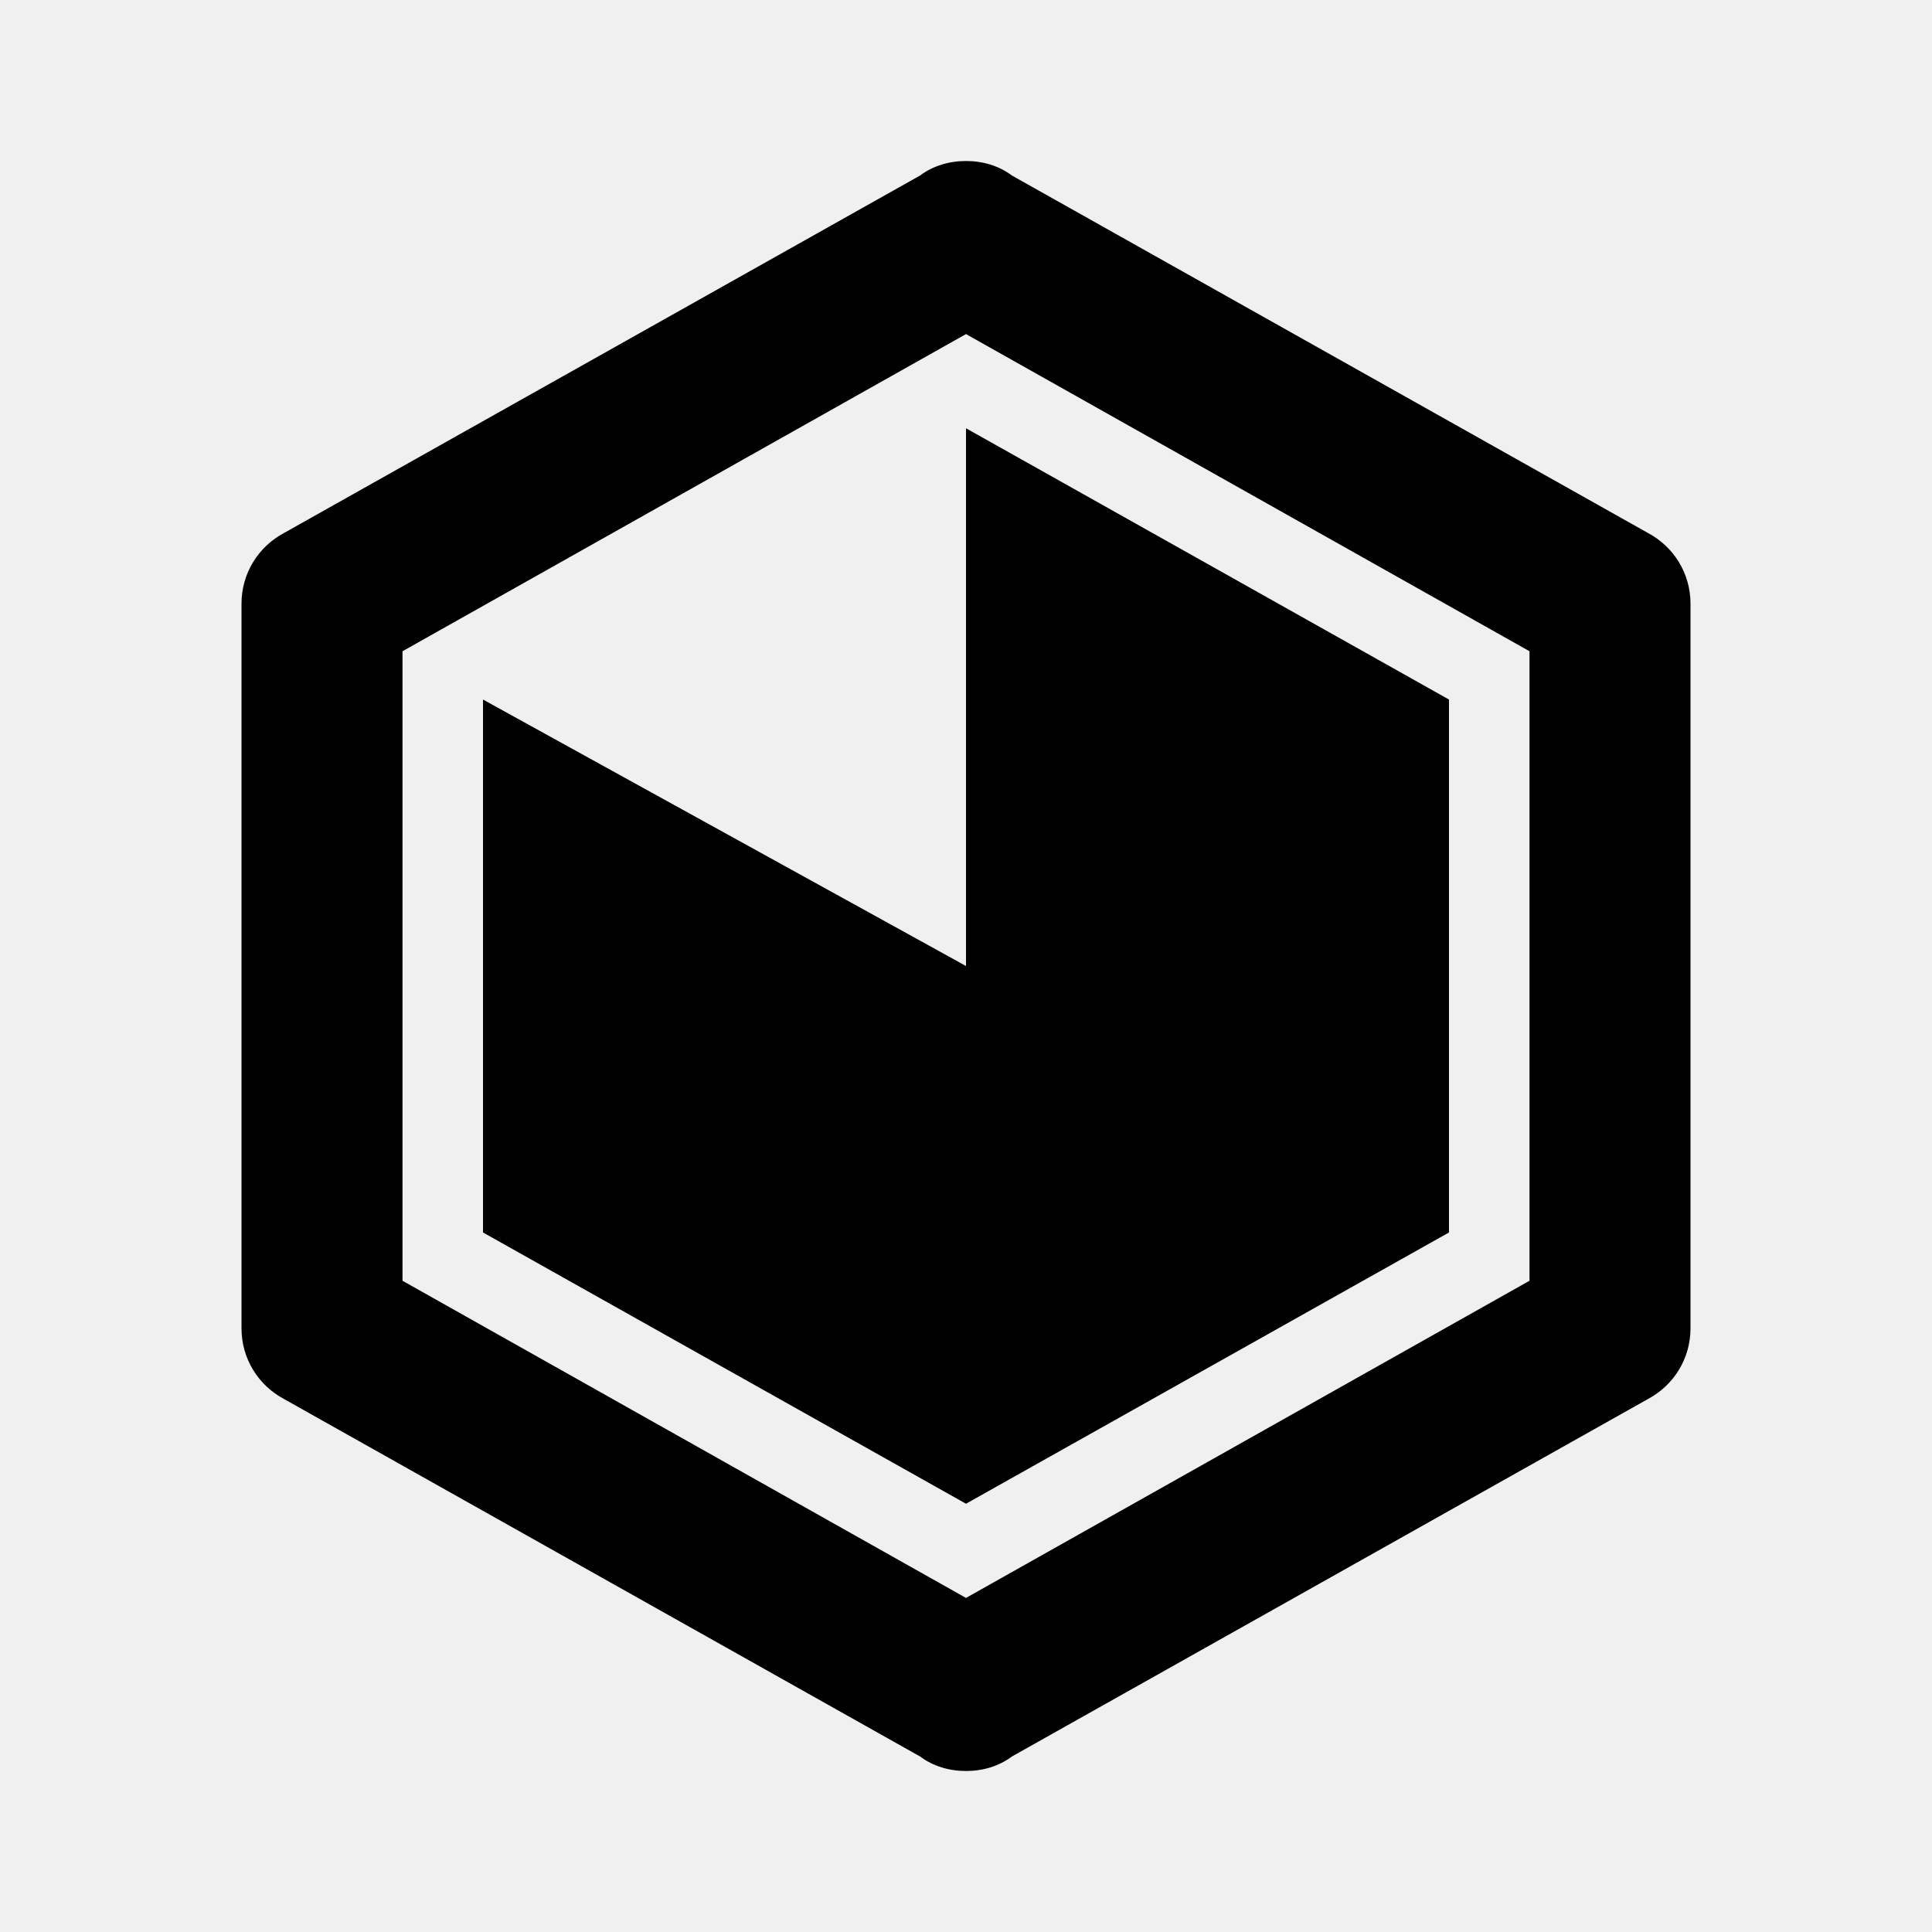
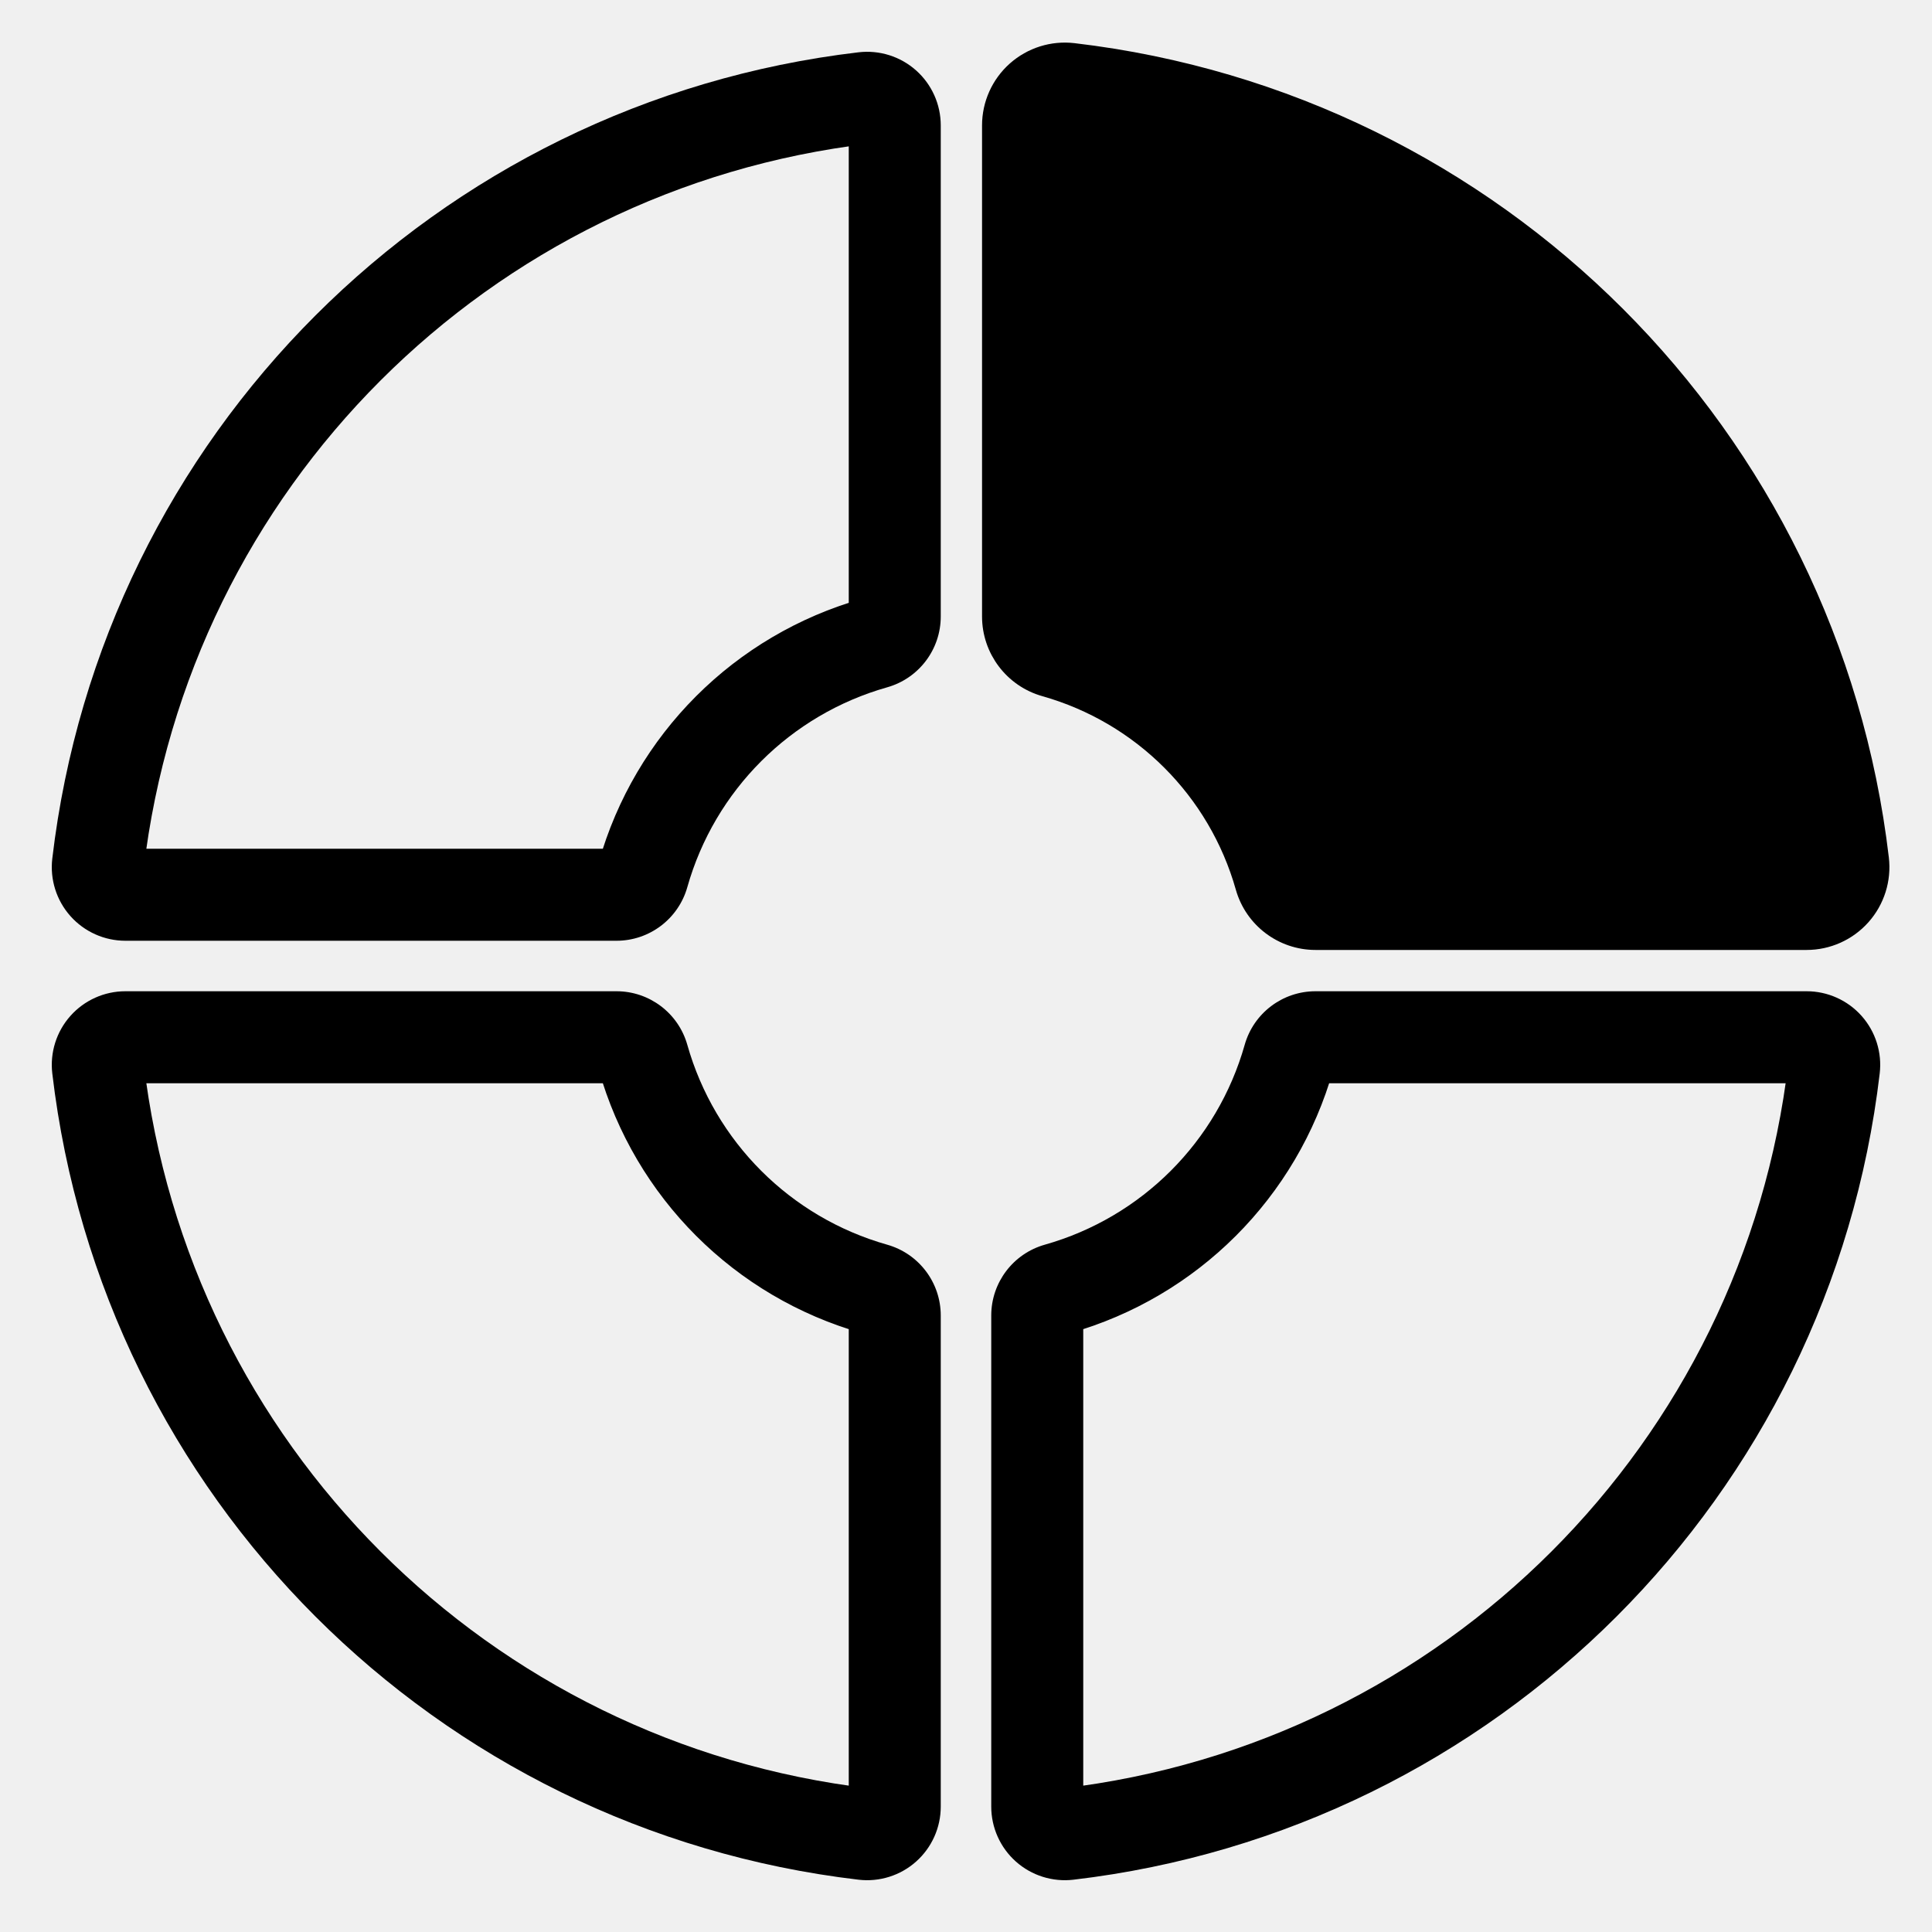
- <svg xmlns="http://www.w3.org/2000/svg" viewBox="0 0 24 24">
-   <path d="M12,5.32L18,8.69V15.31L12,18.68L6,15.31V8.69L12,12V5.32M21,16.5C21,16.88 20.79,17.21 20.47,17.38L12.57,21.82C12.41,21.94 12.21,22 12,22C11.79,22 11.59,21.94 11.43,21.82L3.53,17.38C3.21,17.21 3,16.88 3,16.5V7.5C3,7.12 3.21,6.79 3.53,6.62L11.43,2.18C11.59,2.06 11.79,2 12,2C12.21,2 12.41,2.06 12.57,2.18L20.47,6.62C20.79,6.79 21,7.12 21,7.5V16.5M12,4.15L5,8.09V15.91L12,19.85L19,15.91V8.09L12,4.15Z" />
+ <svg xmlns="http://www.w3.org/2000/svg" stroke="black" width="105" height="105" viewBox="0 0 105 105">
+   <g>
+     <defs>
+       <mask id="q4">
+         <path fill="white" stroke-width="0" d="M-45.685,-1.372A4,4,0,0,1,-49.658,-5.839A50,50,0,0,1,-5.839,-49.658A4,4,0,0,1,-1.372,-45.685L-1.372,-18.995A4,4,0,0,1,-4.284,-15.146A15.74,15.74,0,0,0,-15.146,-4.284A4,4,0,0,1,-18.995,-1.372Z" stroke-linejoin="round" />
+       </mask>
+       <mask id="q2">
+         <path fill="white" stroke-width="0" d="M45.685,1.372A4,4,0,0,1,49.658,5.839A50,50,0,0,1,5.839,49.658A4,4,0,0,1,1.372,45.685L1.372,18.995A4,4,0,0,1,4.284,15.146A15.74,15.74,0,0,0,15.146,4.284A4,4,0,0,1,18.995,1.372Z" stroke-linejoin="round" />
+       </mask>
+       <mask id="q3">
+         <path fill="white" stroke-width="0" d="M-1.372,45.685A4,4,0,0,1,-5.839,49.658A50,50,0,0,1,-49.658,5.839A4,4,0,0,1,-45.685,1.372L-18.995,1.372A4,4,0,0,1,-15.146,4.284A15.74,15.74,0,0,0,-4.284,15.146A4,4,0,0,1,-1.372,18.995Z" stroke-linejoin="round" />
+       </mask>
+     </defs>
+     <g transform="translate(52.5, 52.5)">
+       <g>
+         <path d="M1.372,-45.685A4,4,0,0,1,5.839,-49.658A50,50,0,0,1,49.658,-5.839A4,4,0,0,1,45.685,-1.372L18.995,-1.372A4,4,0,0,1,15.146,-4.284A15.74,15.74,0,0,0,4.284,-15.146A4,4,0,0,1,1.372,-18.995Z" stroke-linejoin="round" />
+         <path mask="url(#q2)" fill="transparent" stroke-width="10" d="M45.685,1.372A4,4,0,0,1,49.658,5.839A50,50,0,0,1,5.839,49.658A4,4,0,0,1,1.372,45.685L1.372,18.995A4,4,0,0,1,4.284,15.146A15.74,15.74,0,0,0,15.146,4.284A4,4,0,0,1,18.995,1.372Z" />
+         <path mask="url(#q3)" stroke-linejoin="round" fill="transparent" stroke-width="10" d="M-1.372,45.685A4,4,0,0,1,-5.839,49.658A50,50,0,0,1,-49.658,5.839A4,4,0,0,1,-45.685,1.372L-18.995,1.372A4,4,0,0,1,-15.146,4.284A15.74,15.74,0,0,0,-4.284,15.146A4,4,0,0,1,-1.372,18.995Z" />
+         <path mask="url(#q4)" fill="transparent" stroke-width="10" stroke-linejoin="round" d="M-45.685,-1.372A4,4,0,0,1,-49.658,-5.839A50,50,0,0,1,-5.839,-49.658A4,4,0,0,1,-1.372,-45.685L-1.372,-18.995A4,4,0,0,1,-4.284,-15.146A15.74,15.74,0,0,0,-15.146,-4.284A4,4,0,0,1,-18.995,-1.372Z" />
+       </g>
+     </g>
+   </g>
</svg>
